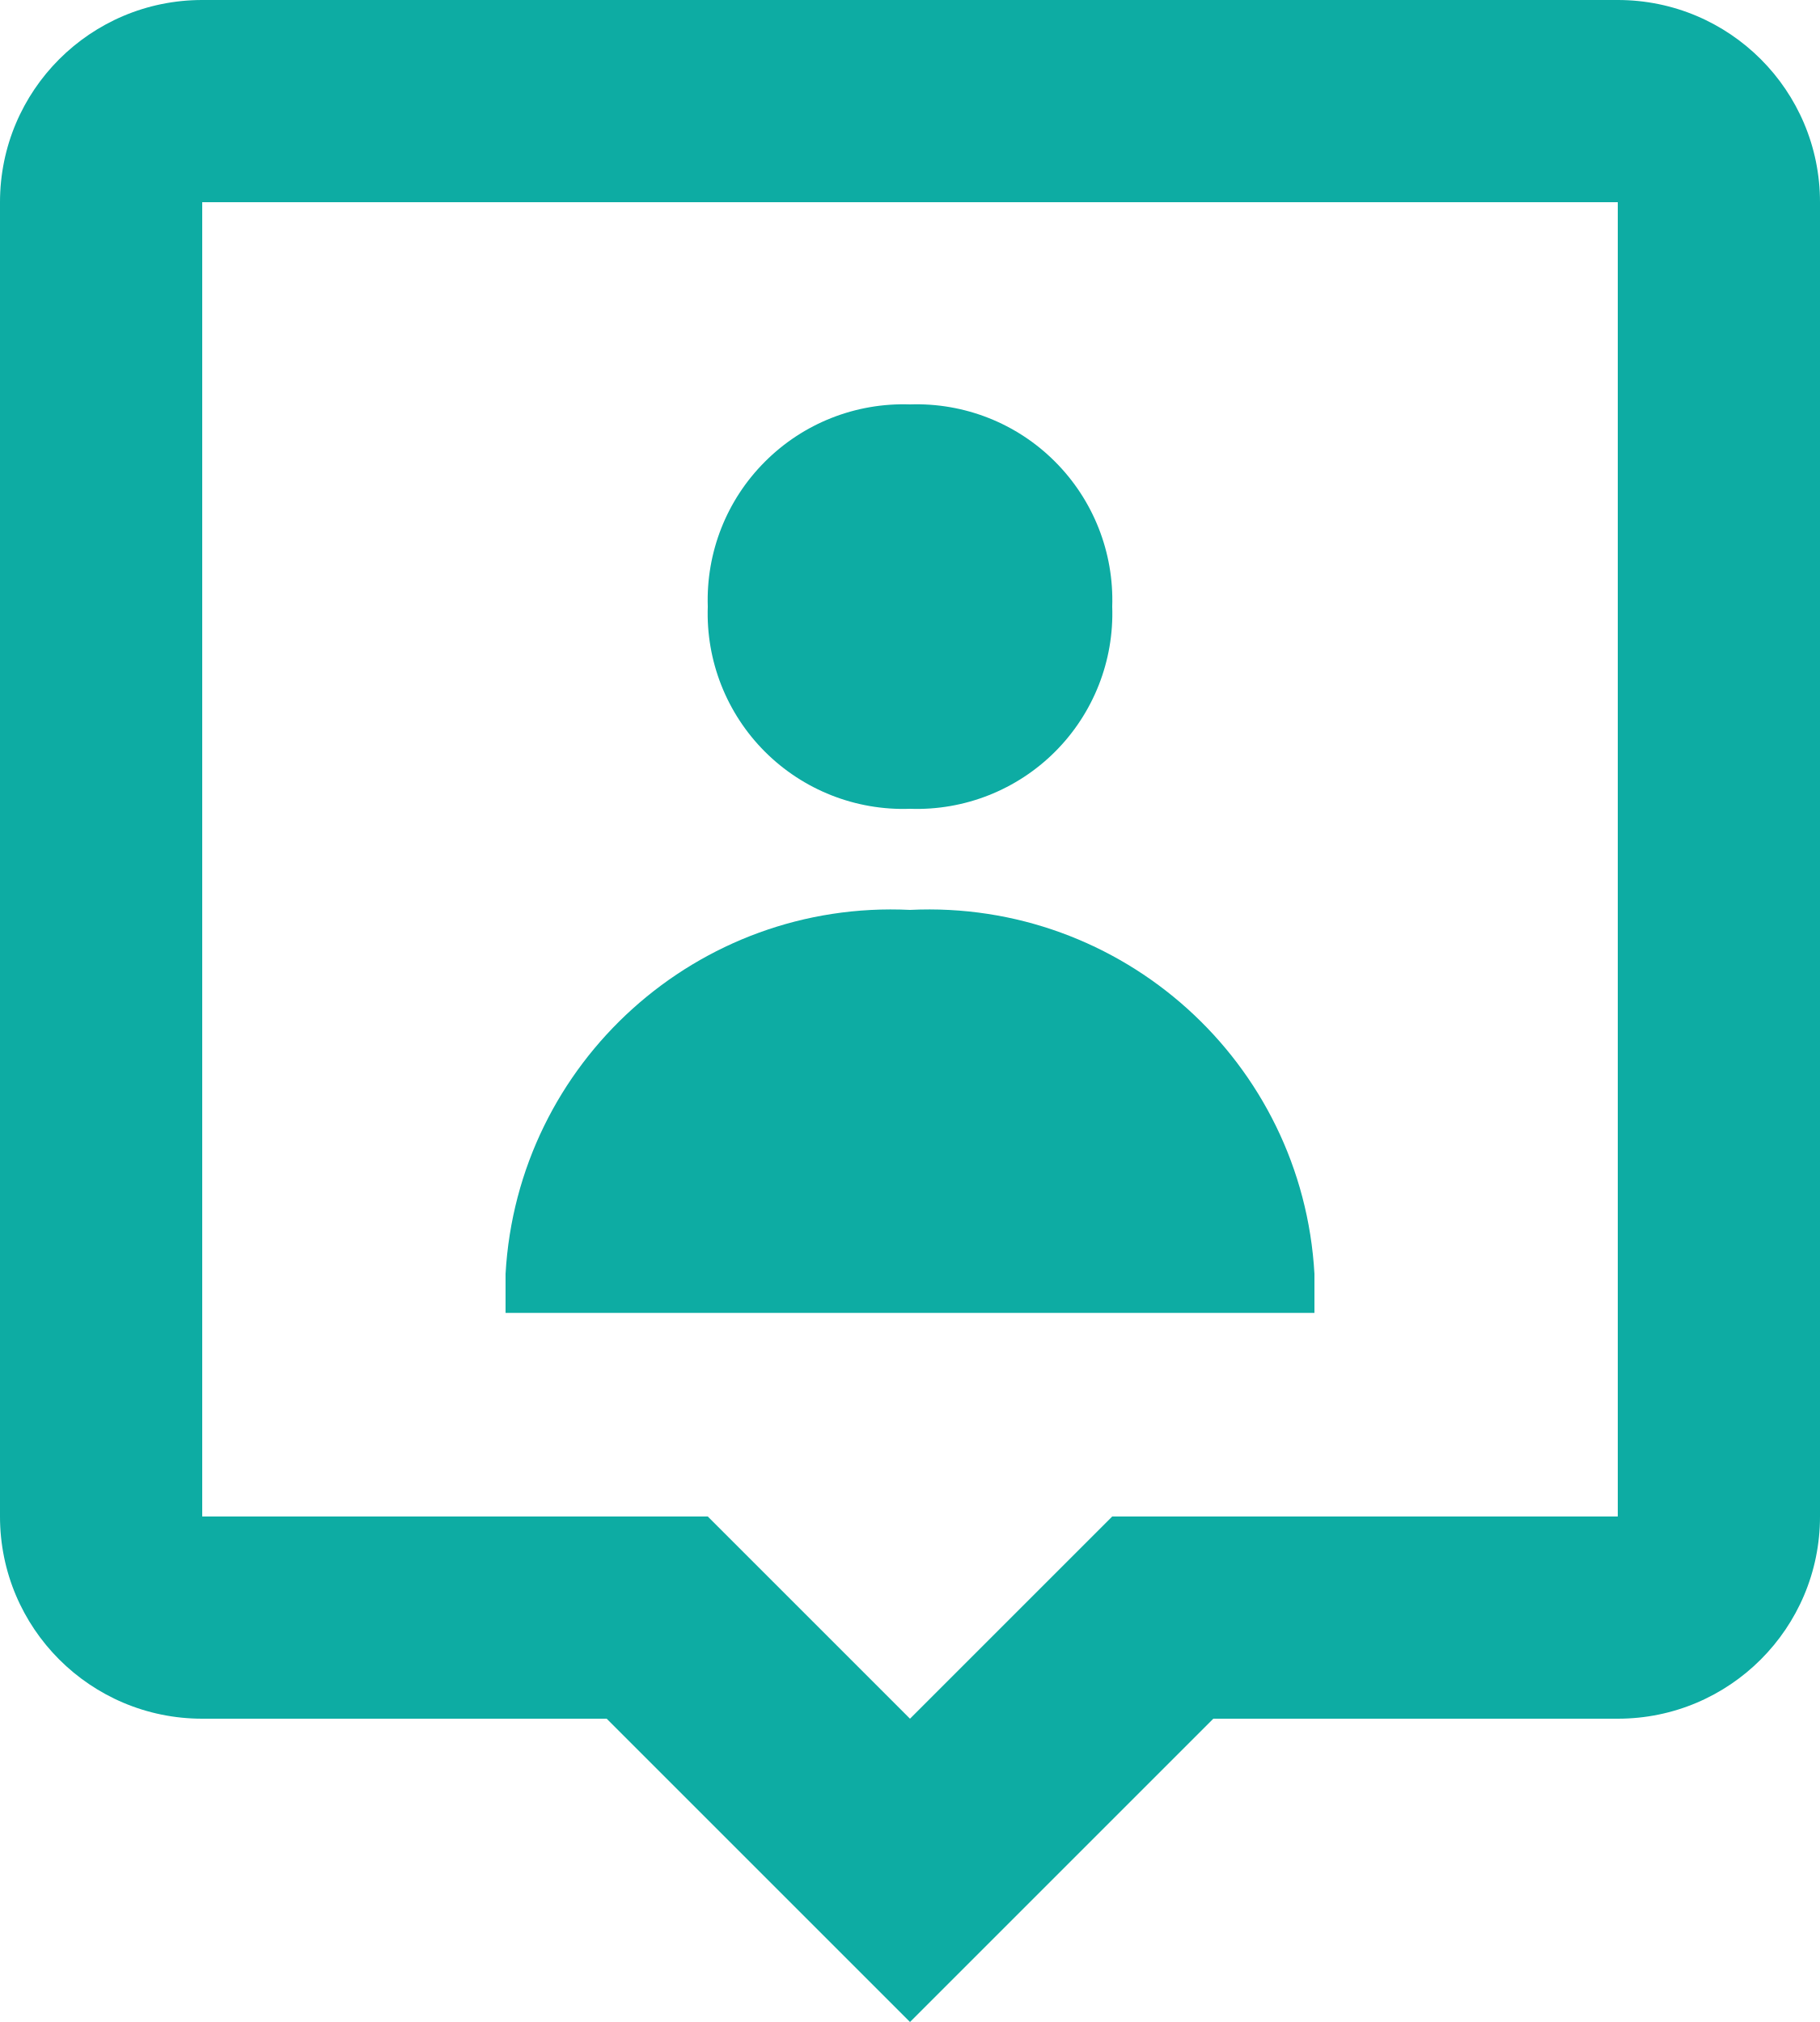
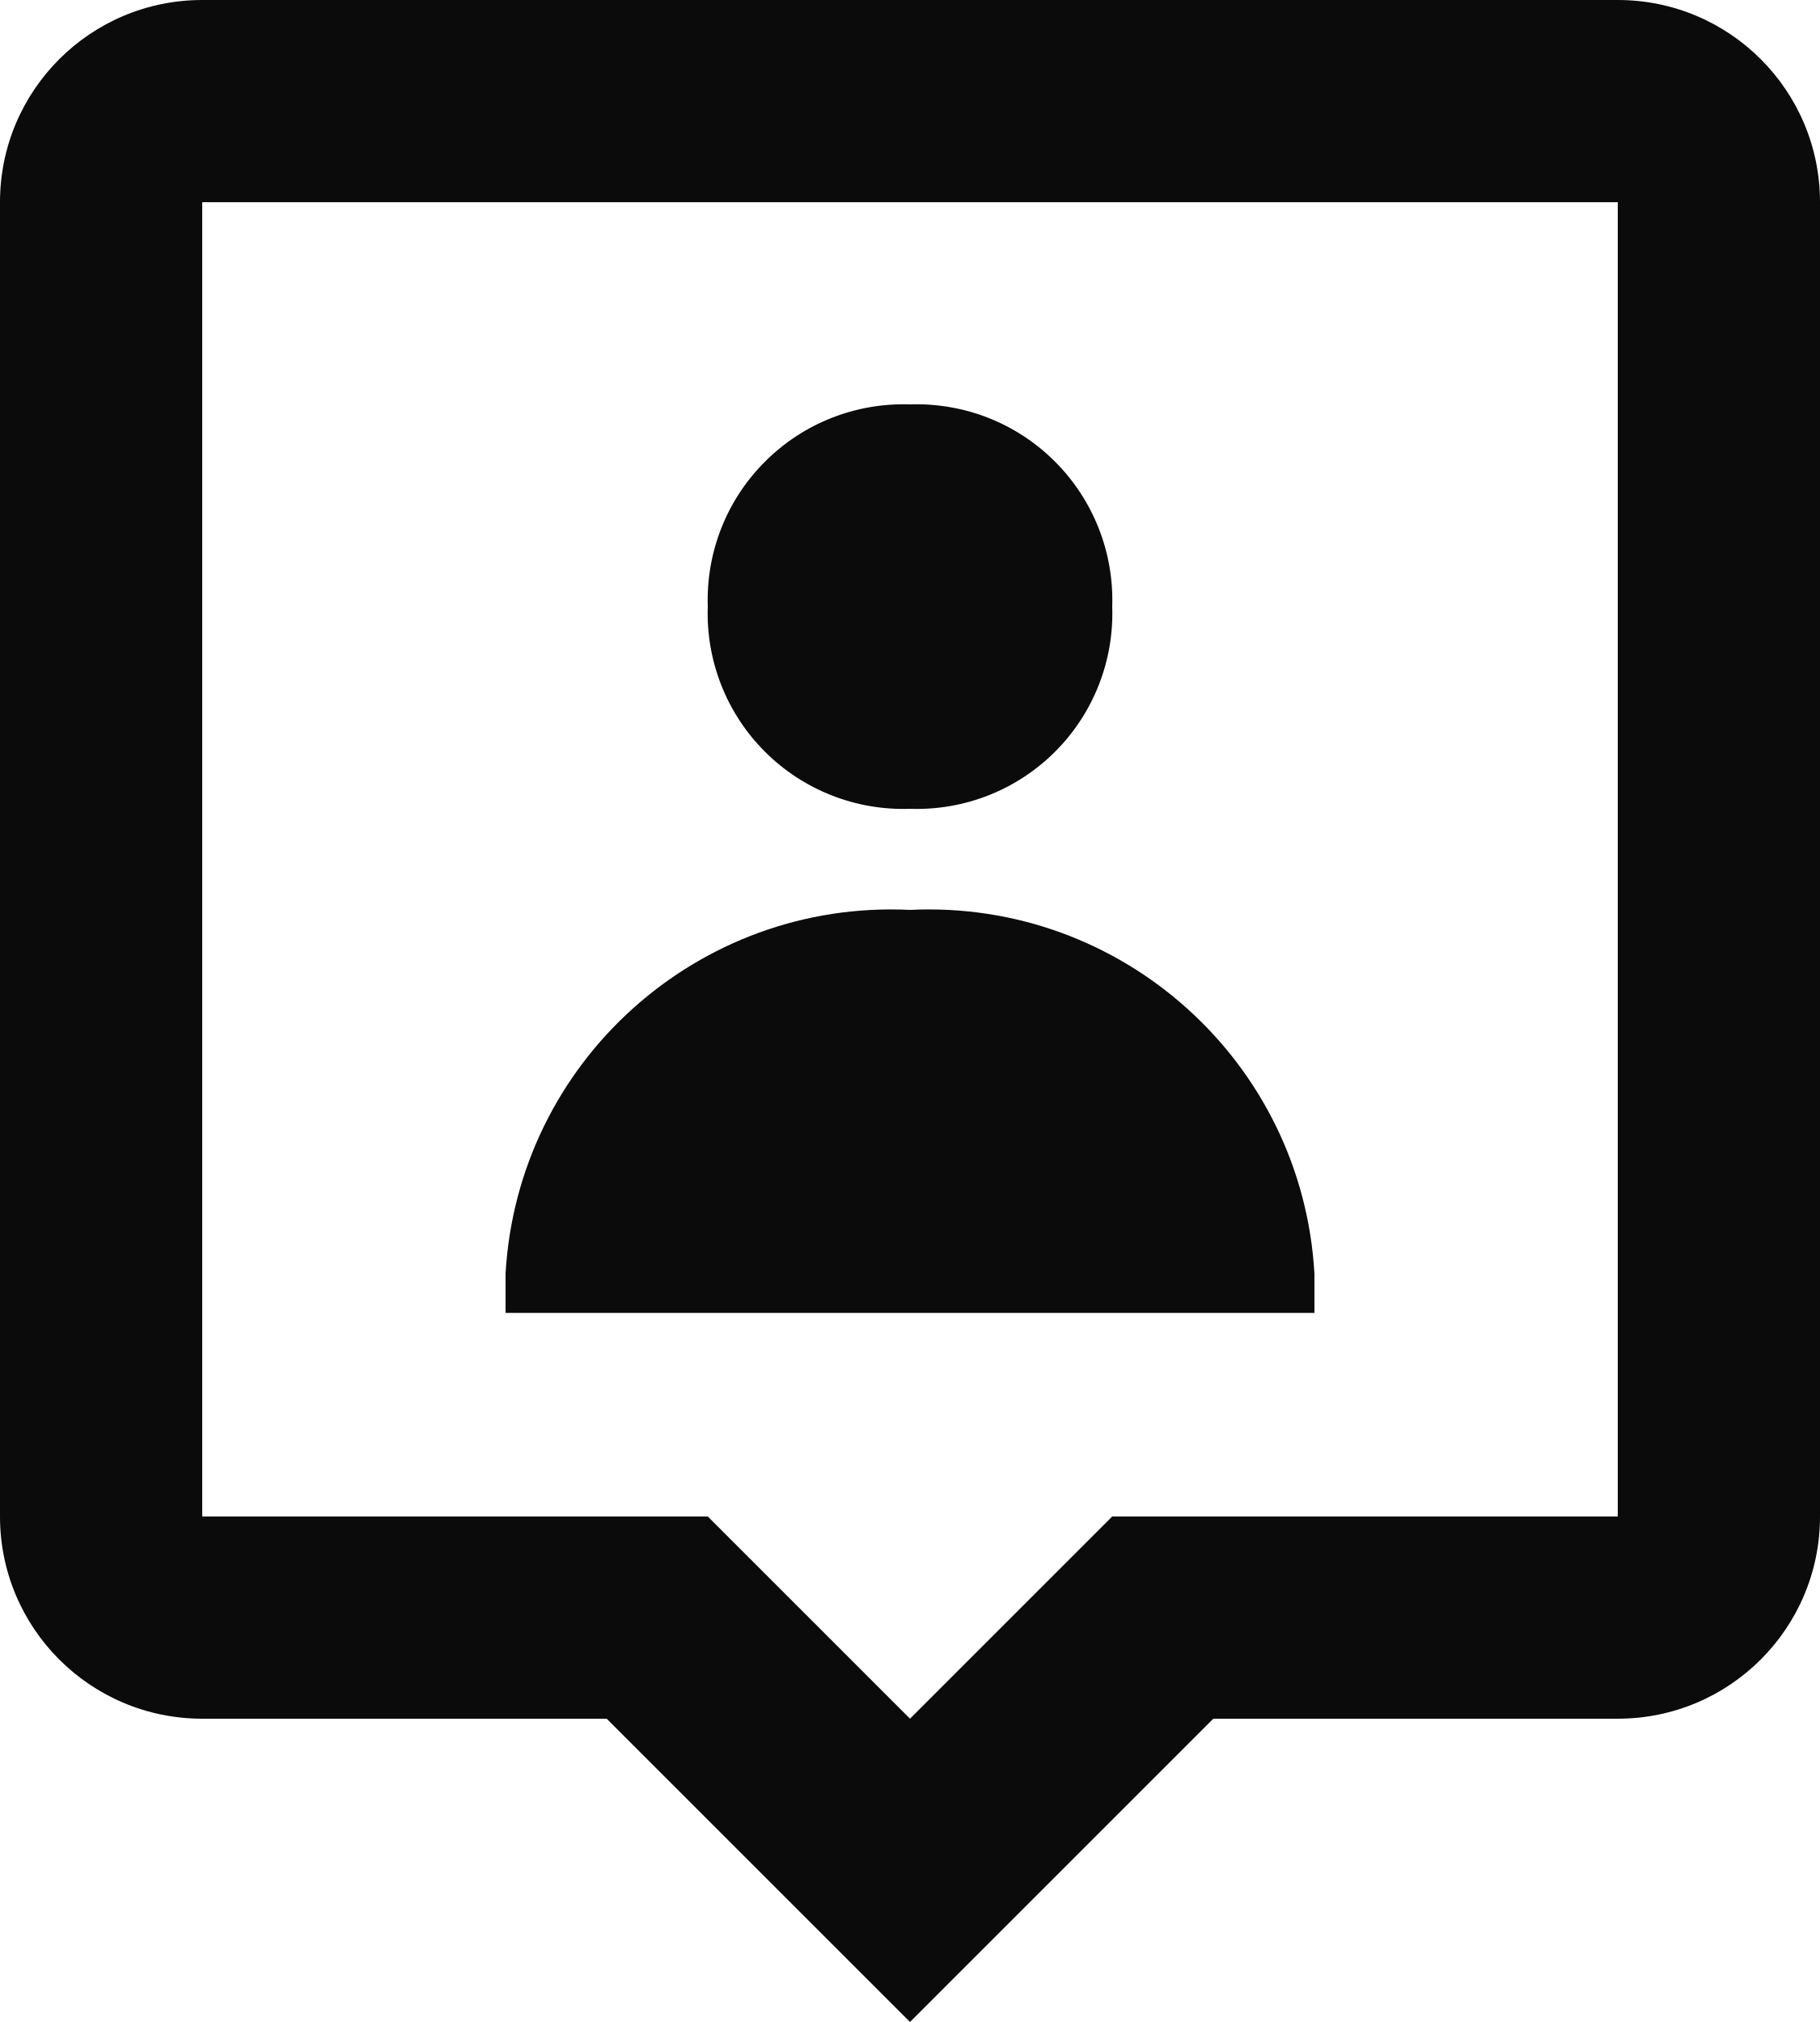
<svg xmlns="http://www.w3.org/2000/svg" width="18" height="20" viewBox="0 0 18 20" fill="none">
-   <path d="M9 20L6 17H2C0.895 17 0 16.105 0 15V2C0 0.895 0.895 0 2 0H16C17.105 0 18 0.895 18 2V15C18 16.105 17.105 17 16 17H12L9 20ZM2 2V15H7L9 17L11 15H16V2H2ZM13 12.986H5V12.6C5.118 10.505 6.904 8.898 9 9C11.096 8.898 12.882 10.505 13 12.6V12.985V12.986ZM9 8C8.464 8.019 7.944 7.814 7.565 7.435C7.186 7.056 6.981 6.536 7 6C6.982 5.464 7.186 4.945 7.566 4.566C7.945 4.186 8.464 3.982 9 4C9.536 3.982 10.055 4.186 10.434 4.566C10.813 4.945 11.018 5.464 11 6C11.019 6.536 10.814 7.056 10.435 7.435C10.056 7.814 9.536 8.019 9 8Z" fill="#0daca3" />
+   <path d="M9 20L6 17H2C0.895 17 0 16.105 0 15V2C0 0.895 0.895 0 2 0H16C17.105 0 18 0.895 18 2V15C18 16.105 17.105 17 16 17H12L9 20ZM2 2V15H7L9 17L11 15H16V2H2ZM13 12.986H5V12.6C5.118 10.505 6.904 8.898 9 9C11.096 8.898 12.882 10.505 13 12.6V12.985V12.986ZM9 8C8.464 8.019 7.944 7.814 7.565 7.435C7.186 7.056 6.981 6.536 7 6C6.982 5.464 7.186 4.945 7.566 4.566C7.945 4.186 8.464 3.982 9 4C9.536 3.982 10.055 4.186 10.434 4.566C10.813 4.945 11.018 5.464 11 6C11.019 6.536 10.814 7.056 10.435 7.435C10.056 7.814 9.536 8.019 9 8Z" fill="#0b0b0b" />
</svg>
